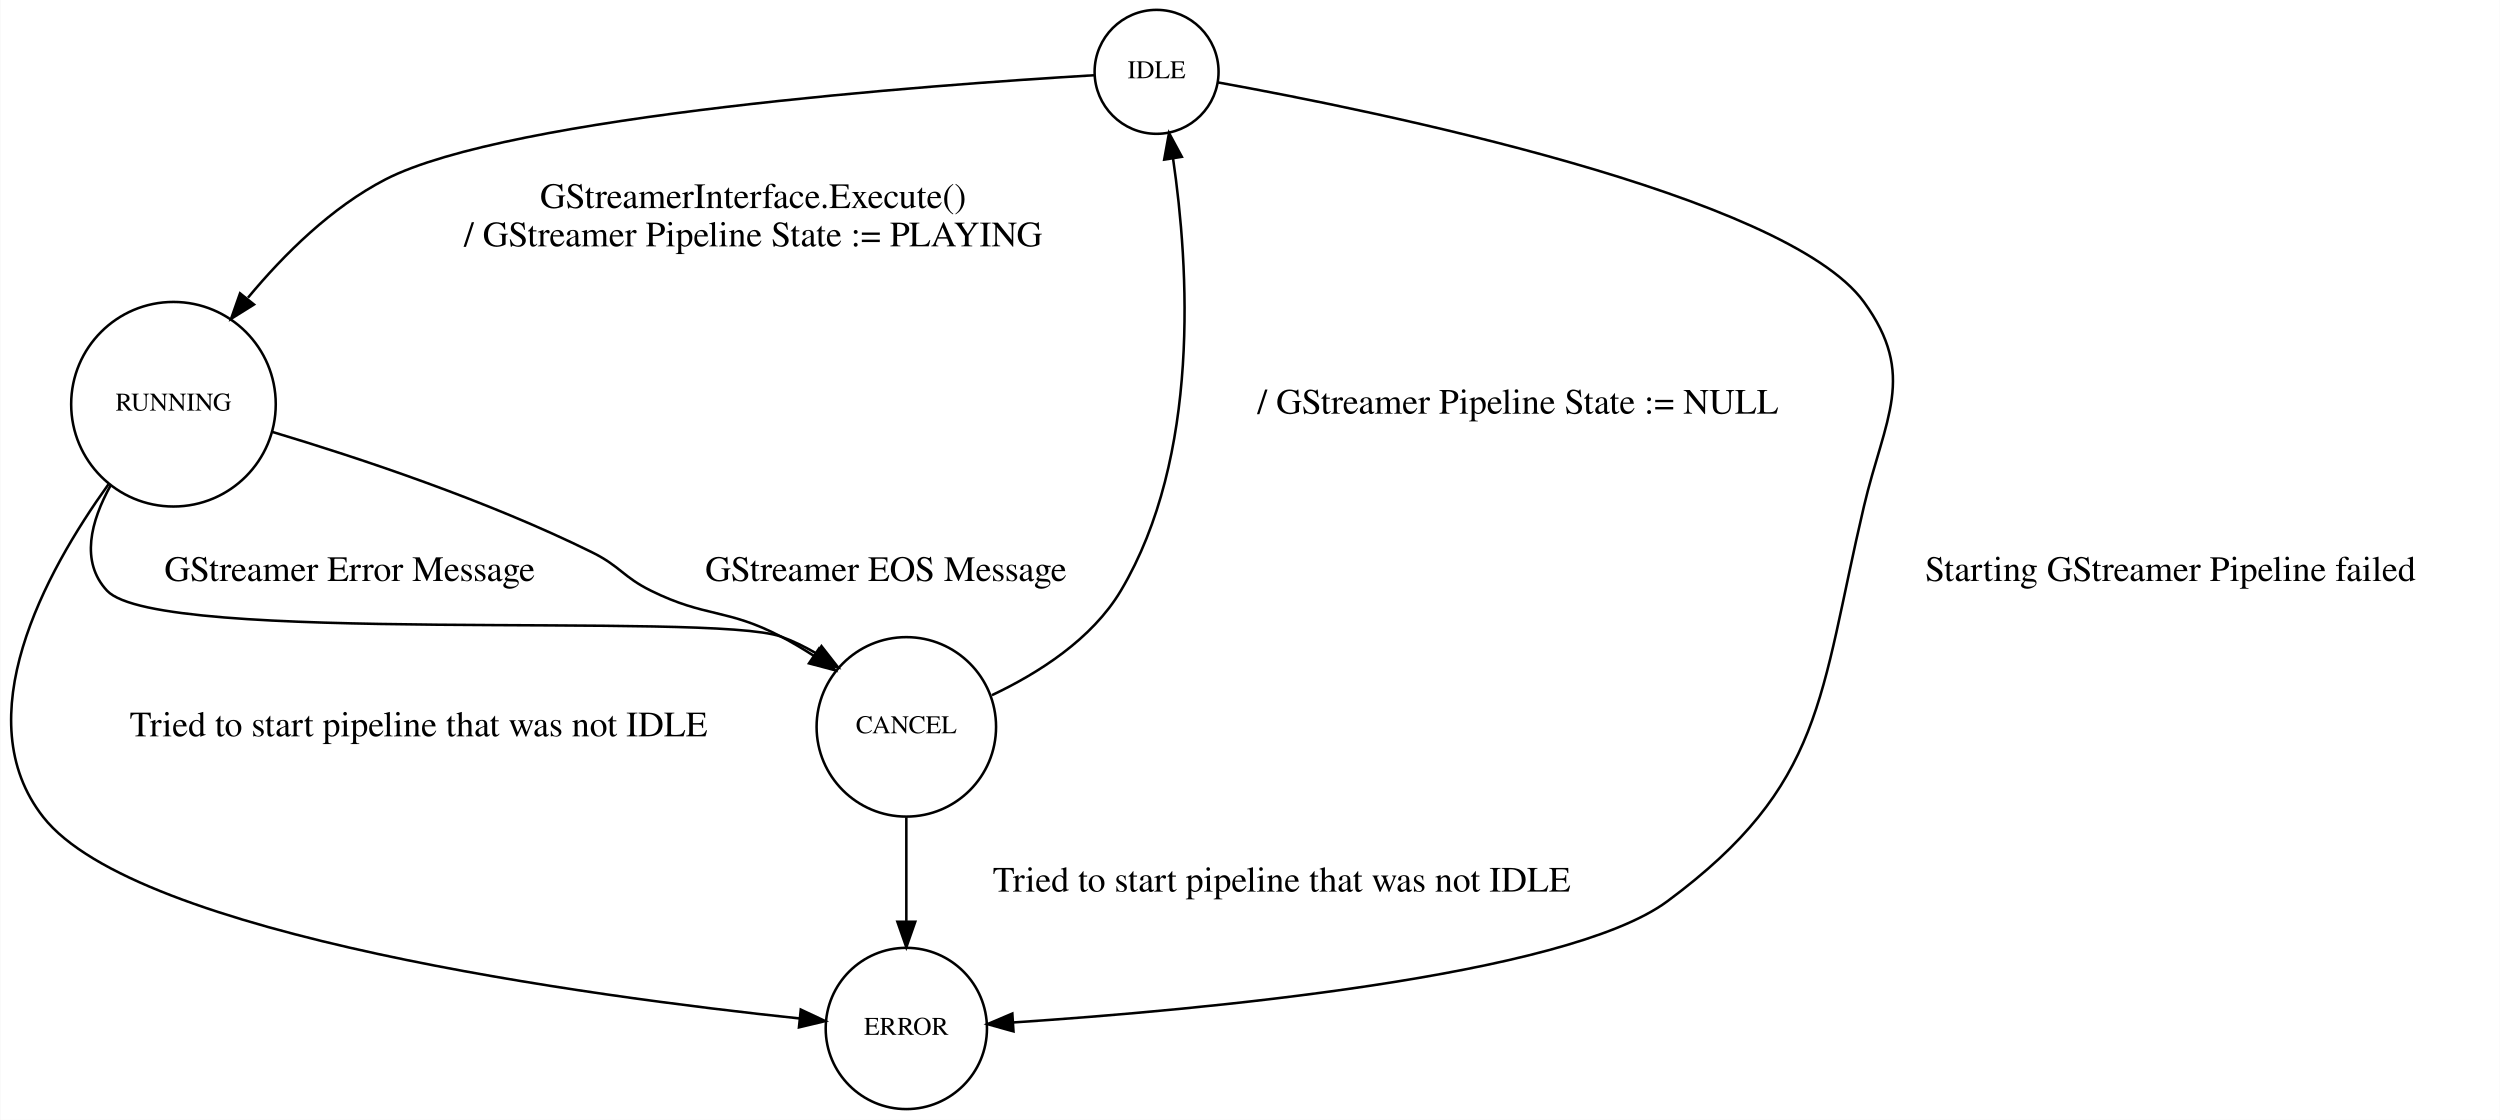
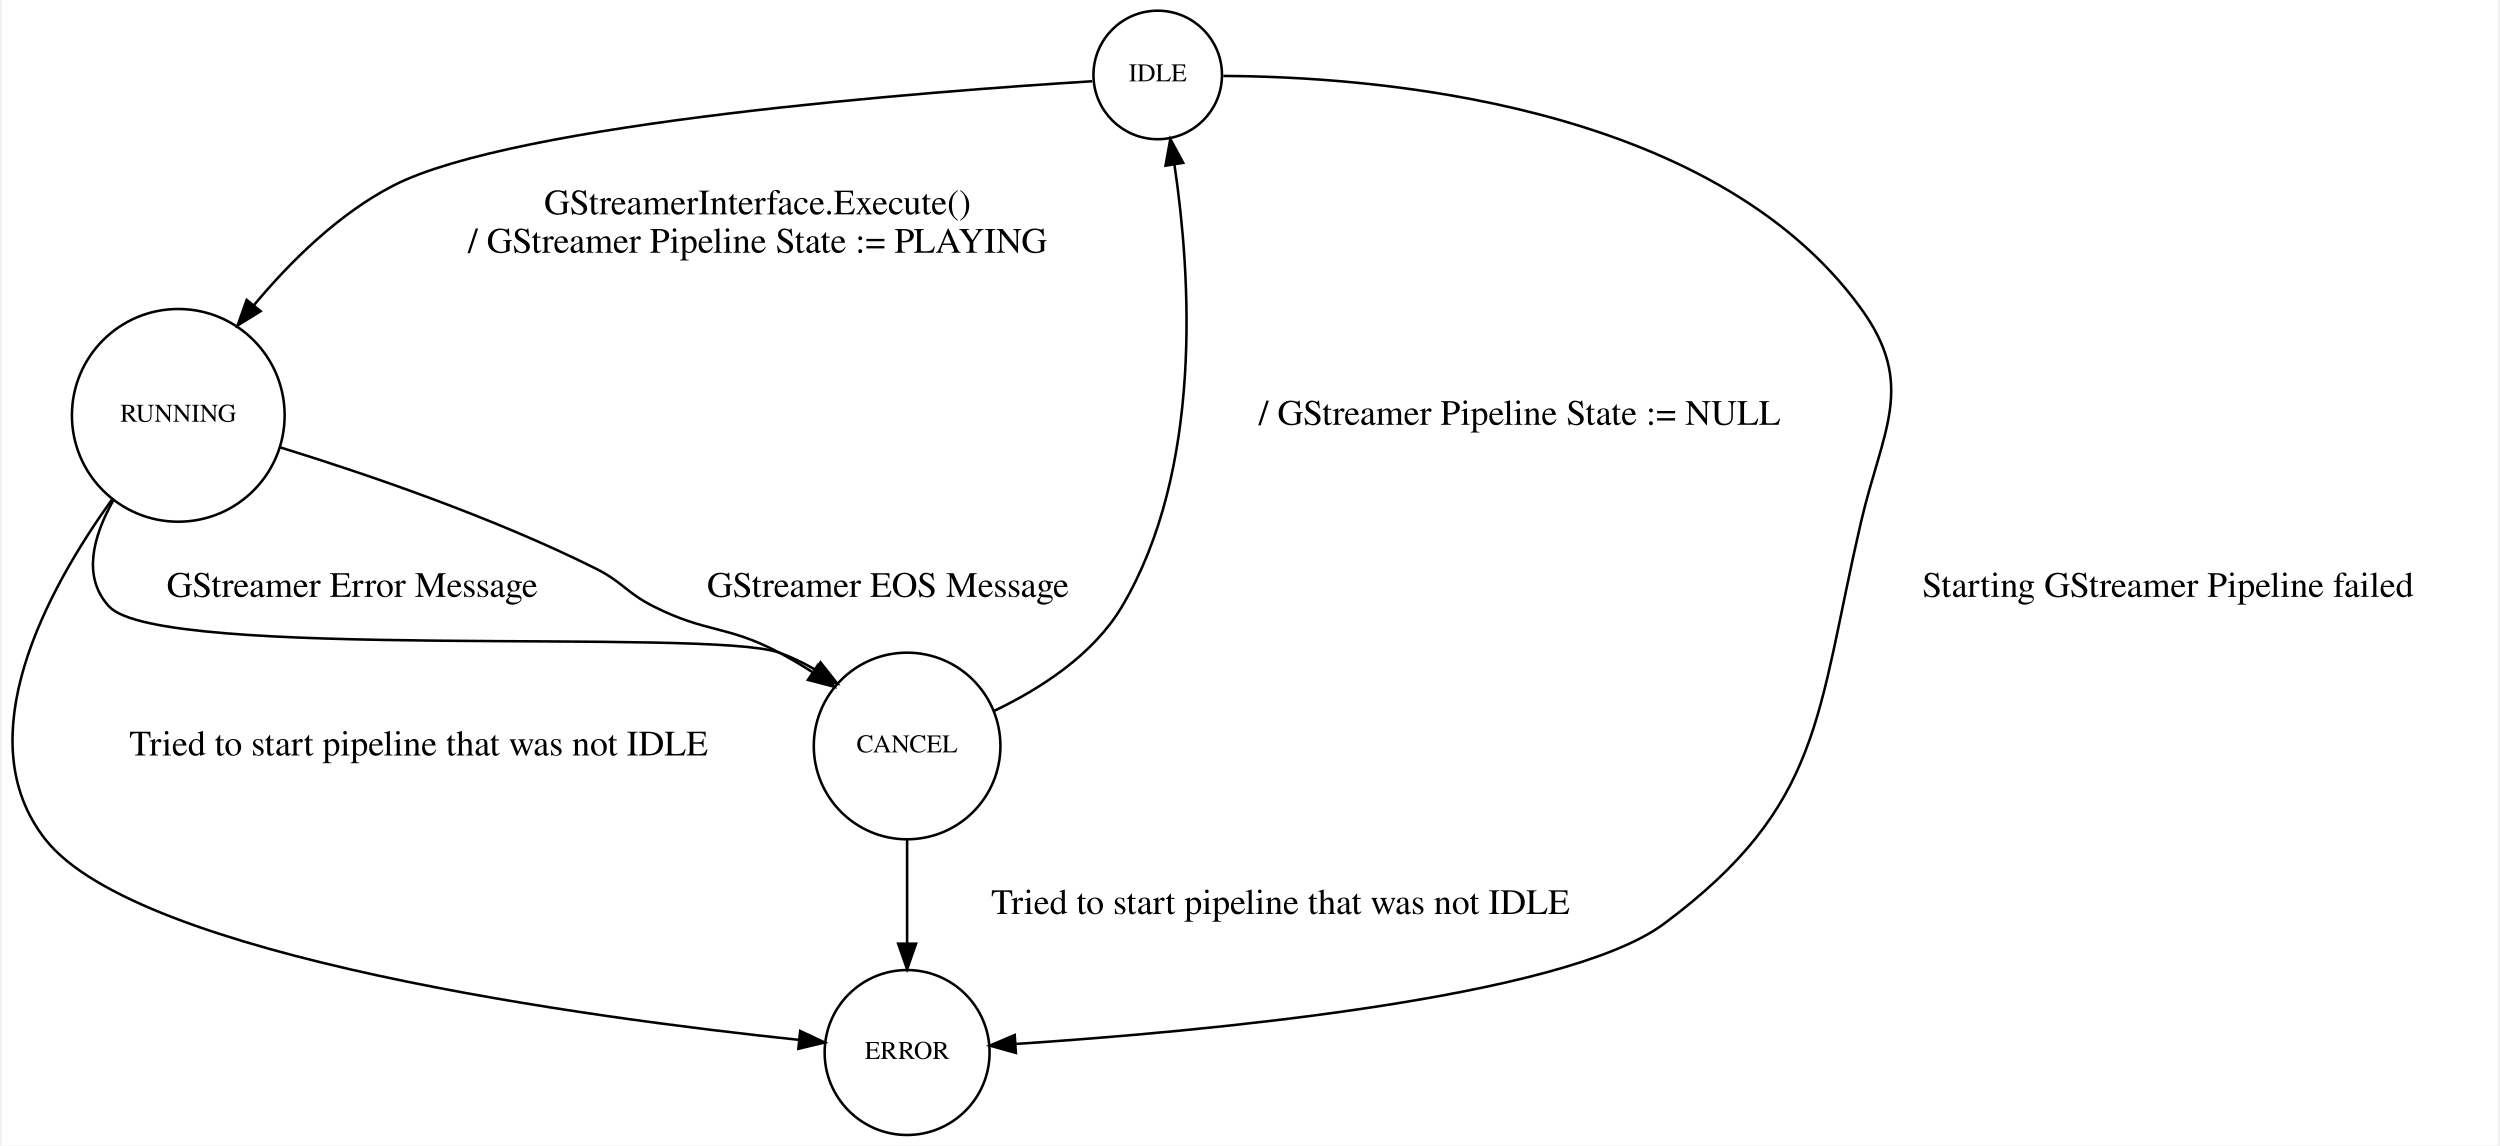
- <svg xmlns="http://www.w3.org/2000/svg" width="576pt" height="258pt" viewBox="0.00 0.00 576.00 258.07">
-   <g id="graph0" class="graph" transform="scale(.5885 .5885) rotate(0) translate(4 434.5437)">
-     <polygon fill="#ffffff" stroke="transparent" points="-4,4 -4,-434.544 974.795,-434.544 974.795,4 -4,4" />
+ <svg xmlns="http://www.w3.org/2000/svg" width="576pt" height="264pt" viewBox="0.00 0.00 576.00 264.36">
+   <g id="graph0" class="graph" transform="scale(0.59 0.59) rotate(0) translate(4 443.96)">
+     <polygon fill="white" stroke="transparent" points="-4,4 -4,-443.96 972.05,-443.96 972.05,4 -4,4" />
    <g id="node1" class="node">
-       <ellipse fill="none" stroke="#000000" cx="448.795" cy="-406.409" rx="24.271" ry="24.271" />
-       <text text-anchor="middle" x="448.795" y="-403.909" font-family="Times,serif" font-size="10.00" fill="#000000">IDLE</text>
+       <ellipse fill="none" stroke="black" cx="448.05" cy="-414.65" rx="25.13" ry="25.13" />
+       <text text-anchor="middle" x="448.05" y="-412.15" font-family="Times,serif" font-size="10.00">IDLE</text>
    </g>
    <g id="node2" class="node">
-       <ellipse fill="none" stroke="#000000" cx="63.795" cy="-276.244" rx="40.058" ry="40.058" />
-       <text text-anchor="middle" x="63.795" y="-273.744" font-family="Times,serif" font-size="10.00" fill="#000000">RUNNING</text>
+       <ellipse fill="none" stroke="black" cx="65.05" cy="-281.54" rx="41.59" ry="41.59" />
+       <text text-anchor="middle" x="65.05" y="-279.04" font-family="Times,serif" font-size="10.00">RUNNING</text>
    </g>
    <g id="edge1" class="edge">
-       <path fill="none" stroke="#000000" d="M424.278,-405.078C361.271,-401.33 195.242,-389.293 146.795,-364.273 125.784,-353.423 107.202,-335.092 92.975,-317.958" />
-       <polygon fill="#000000" stroke="#000000" points="95.331,-315.3 86.349,-309.681 89.866,-319.675 95.331,-315.3" />
-       <text text-anchor="middle" x="290.795" y="-353.073" font-family="Times,serif" font-size="14.00" fill="#000000">GStreamerInterface.Execute()</text>
-       <text text-anchor="middle" x="290.795" y="-338.073" font-family="Times,serif" font-size="14.00" fill="#000000">/ GStreamer Pipeline State := PLAYING</text>
+       <path fill="none" stroke="black" d="M422.4,-412.19C359.01,-408.24 196.67,-395.94 149.05,-371.34 127.79,-360.36 108.97,-341.83 94.55,-324.53" />
+       <polygon fill="black" stroke="black" points="97.25,-322.29 88.25,-316.7 91.8,-326.68 97.25,-322.29" />
+       <text text-anchor="middle" x="291.55" y="-360.14" font-family="Times,serif" font-size="14.00">GStreamerInterface.Execute()</text>
+       <text text-anchor="middle" x="291.55" y="-345.14" font-family="Times,serif" font-size="14.00">/ GStreamer Pipeline State := PLAYING</text>
    </g>
    <g id="node4" class="node">
-       <ellipse fill="none" stroke="#000000" cx="350.795" cy="-31.788" rx="31.577" ry="31.577" />
-       <text text-anchor="middle" x="350.795" y="-29.288" font-family="Times,serif" font-size="10.00" fill="#000000">ERROR</text>
+       <ellipse fill="none" stroke="black" cx="350.05" cy="-32.38" rx="32.25" ry="32.25" />
+       <text text-anchor="middle" x="350.05" y="-29.88" font-family="Times,serif" font-size="10.00">ERROR</text>
    </g>
    <g id="edge2" class="edge">
-       <path fill="none" stroke="#000000" d="M472.865,-402.26C534.475,-391.102 695.187,-358.421 725.795,-316.273 746.703,-287.483 733.941,-270.851 725.795,-236.215 708.217,-161.477 710.507,-127.253 648.795,-81.576 608.862,-52.019 464.854,-38.943 392.663,-34.141" />
-       <polygon fill="#000000" stroke="#000000" points="392.757,-30.64 382.553,-33.491 392.308,-37.625 392.757,-30.64" />
-       <text text-anchor="middle" x="845.795" y="-207.015" font-family="Times,serif" font-size="14.00" fill="#000000">Starting GStreamer Pipeline failed</text>
+       <path fill="none" stroke="black" d="M473.73,-414.26C530.08,-414.03 664.25,-404.54 723.05,-323.34 744.84,-293.25 731.44,-275.94 723.05,-239.75 705.48,-164.04 708.38,-129.17 646.05,-82.75 606.62,-53.39 464.46,-40.49 392.47,-35.73" />
+       <polygon fill="black" stroke="black" points="392.58,-32.23 382.37,-35.09 392.13,-39.22 392.58,-32.23" />
+       <text text-anchor="middle" x="843.05" y="-210.55" font-family="Times,serif" font-size="14.00">Starting GStreamer Pipeline failed</text>
    </g>
    <g id="node3" class="node">
-       <ellipse fill="none" stroke="#000000" cx="350.795" cy="-149.895" rx="35.141" ry="35.141" />
-       <text text-anchor="middle" x="350.795" y="-147.395" font-family="Times,serif" font-size="10.00" fill="#000000">CANCEL</text>
+       <ellipse fill="none" stroke="black" cx="350.05" cy="-152.25" rx="36.49" ry="36.49" />
+       <text text-anchor="middle" x="350.05" y="-149.75" font-family="Times,serif" font-size="10.00">CANCEL</text>
    </g>
    <g id="edge3" class="edge">
-       <path fill="none" stroke="#000000" d="M39.206,-244.479C31.404,-230.411 27.23,-214.525 37.795,-203.215 57.865,-181.73 274.139,-195.195 301.795,-185.215 306.422,-183.546 310.998,-181.302 315.387,-178.751" />
-       <polygon fill="#000000" stroke="#000000" points="317.563,-181.514 324.089,-173.168 313.783,-175.622 317.563,-181.514" />
-       <text text-anchor="middle" x="132.795" y="-207.015" font-family="Times,serif" font-size="14.00" fill="#000000">GStreamer Error Message</text>
+       <path fill="none" stroke="black" d="M39.54,-248.11C31.63,-233.99 27.43,-218.11 38.05,-206.75 57.96,-185.42 272.57,-198.56 300.05,-188.75 304.87,-187.02 309.65,-184.69 314.23,-182.04" />
+       <polygon fill="black" stroke="black" points="316.18,-184.95 322.75,-176.64 312.43,-179.04 316.18,-184.95" />
+       <text text-anchor="middle" x="133.05" y="-210.55" font-family="Times,serif" font-size="14.00">GStreamer Error Message</text>
    </g>
    <g id="edge4" class="edge">
-       <path fill="none" stroke="#000000" d="M102.626,-265.365C136.54,-255.198 186.639,-238.554 227.795,-218.215 238.736,-212.808 239.852,-208.618 250.795,-203.215 272.348,-192.574 280.496,-196.356 301.795,-185.215 306.043,-182.993 310.337,-180.438 314.524,-177.74" />
-       <polygon fill="#000000" stroke="#000000" points="316.598,-180.563 322.922,-172.062 312.677,-174.764 316.598,-180.563" />
-       <text text-anchor="middle" x="342.795" y="-207.015" font-family="Times,serif" font-size="14.00" fill="#000000">GStreamer EOS Message</text>
+       <path fill="none" stroke="black" d="M104.97,-269C138.63,-258.59 187.65,-241.86 228.05,-221.75 238.97,-216.31 240.14,-212.22 251.05,-206.75 271.78,-196.34 279.52,-199.56 300.05,-188.75 304.35,-186.48 308.72,-183.89 312.98,-181.16" />
+       <polygon fill="black" stroke="black" points="315.17,-183.91 321.53,-175.44 311.28,-178.09 315.17,-183.91" />
+       <text text-anchor="middle" x="342.55" y="-210.55" font-family="Times,serif" font-size="14.00">GStreamer EOS Message</text>
    </g>
    <g id="edge6" class="edge">
-       <path fill="none" stroke="#000000" d="M38.361,-244.917C13.218,-209.919 -17.454,-153.127 12.795,-114.576 49.23,-68.14 226.951,-44.36 309.058,-35.703" />
-       <polygon fill="#000000" stroke="#000000" points="309.461,-39.18 319.05,-34.675 308.744,-32.217 309.461,-39.18" />
-       <text text-anchor="middle" x="159.795" y="-146.195" font-family="Times,serif" font-size="14.00" fill="#000000">Tried to start pipeline that was not IDLE</text>
+       <path fill="none" stroke="black" d="M39.11,-248.61C13.48,-212.93 -17.8,-155.04 13.05,-115.75 49.29,-69.58 225.7,-45.96 307.83,-37.32" />
+       <polygon fill="black" stroke="black" points="308.24,-40.8 317.83,-36.3 307.53,-33.84 308.24,-40.8" />
+       <text text-anchor="middle" x="159.05" y="-148.55" font-family="Times,serif" font-size="14.00">Tried to start pipeline that was not IDLE</text>
    </g>
    <g id="edge5" class="edge">
-       <path fill="none" stroke="#000000" d="M384.312,-162.307C402.485,-170.887 423.485,-184.217 434.795,-203.215 466.045,-255.704 461.493,-329.884 455.229,-372.576" />
-       <polygon fill="#000000" stroke="#000000" points="451.771,-372.04 453.664,-382.464 458.685,-373.135 451.771,-372.04" />
-       <text text-anchor="middle" x="590.295" y="-272.544" font-family="Times,serif" font-size="14.00" fill="#000000">/ GStreamer Pipeline State := NULL</text>
+       <path fill="none" stroke="black" d="M384,-165.93C402.08,-174.55 422.84,-187.86 434.05,-206.75 465.88,-260.38 461.04,-336.16 454.59,-379.56" />
+       <polygon fill="black" stroke="black" points="451.1,-379.18 452.98,-389.6 458.01,-380.28 451.1,-379.18" />
+       <text text-anchor="middle" x="589.55" y="-277.84" font-family="Times,serif" font-size="14.00">/ GStreamer Pipeline State := NULL</text>
    </g>
    <g id="edge7" class="edge">
-       <path fill="none" stroke="#000000" d="M350.795,-114.459C350.795,-101.699 350.795,-87.177 350.795,-73.903" />
-       <polygon fill="#000000" stroke="#000000" points="354.295,-73.582 350.795,-63.582 347.295,-73.582 354.295,-73.582" />
-       <text text-anchor="middle" x="497.795" y="-85.376" font-family="Times,serif" font-size="14.00" fill="#000000">Tried to start pipeline that was not IDLE</text>
+       <path fill="none" stroke="black" d="M350.05,-115.56C350.05,-102.84 350.05,-88.39 350.05,-75.2" />
+       <polygon fill="black" stroke="black" points="353.55,-74.94 350.05,-64.94 346.55,-74.94 353.55,-74.94" />
+       <text text-anchor="middle" x="496.05" y="-86.55" font-family="Times,serif" font-size="14.00">Tried to start pipeline that was not IDLE</text>
    </g>
  </g>
</svg>
